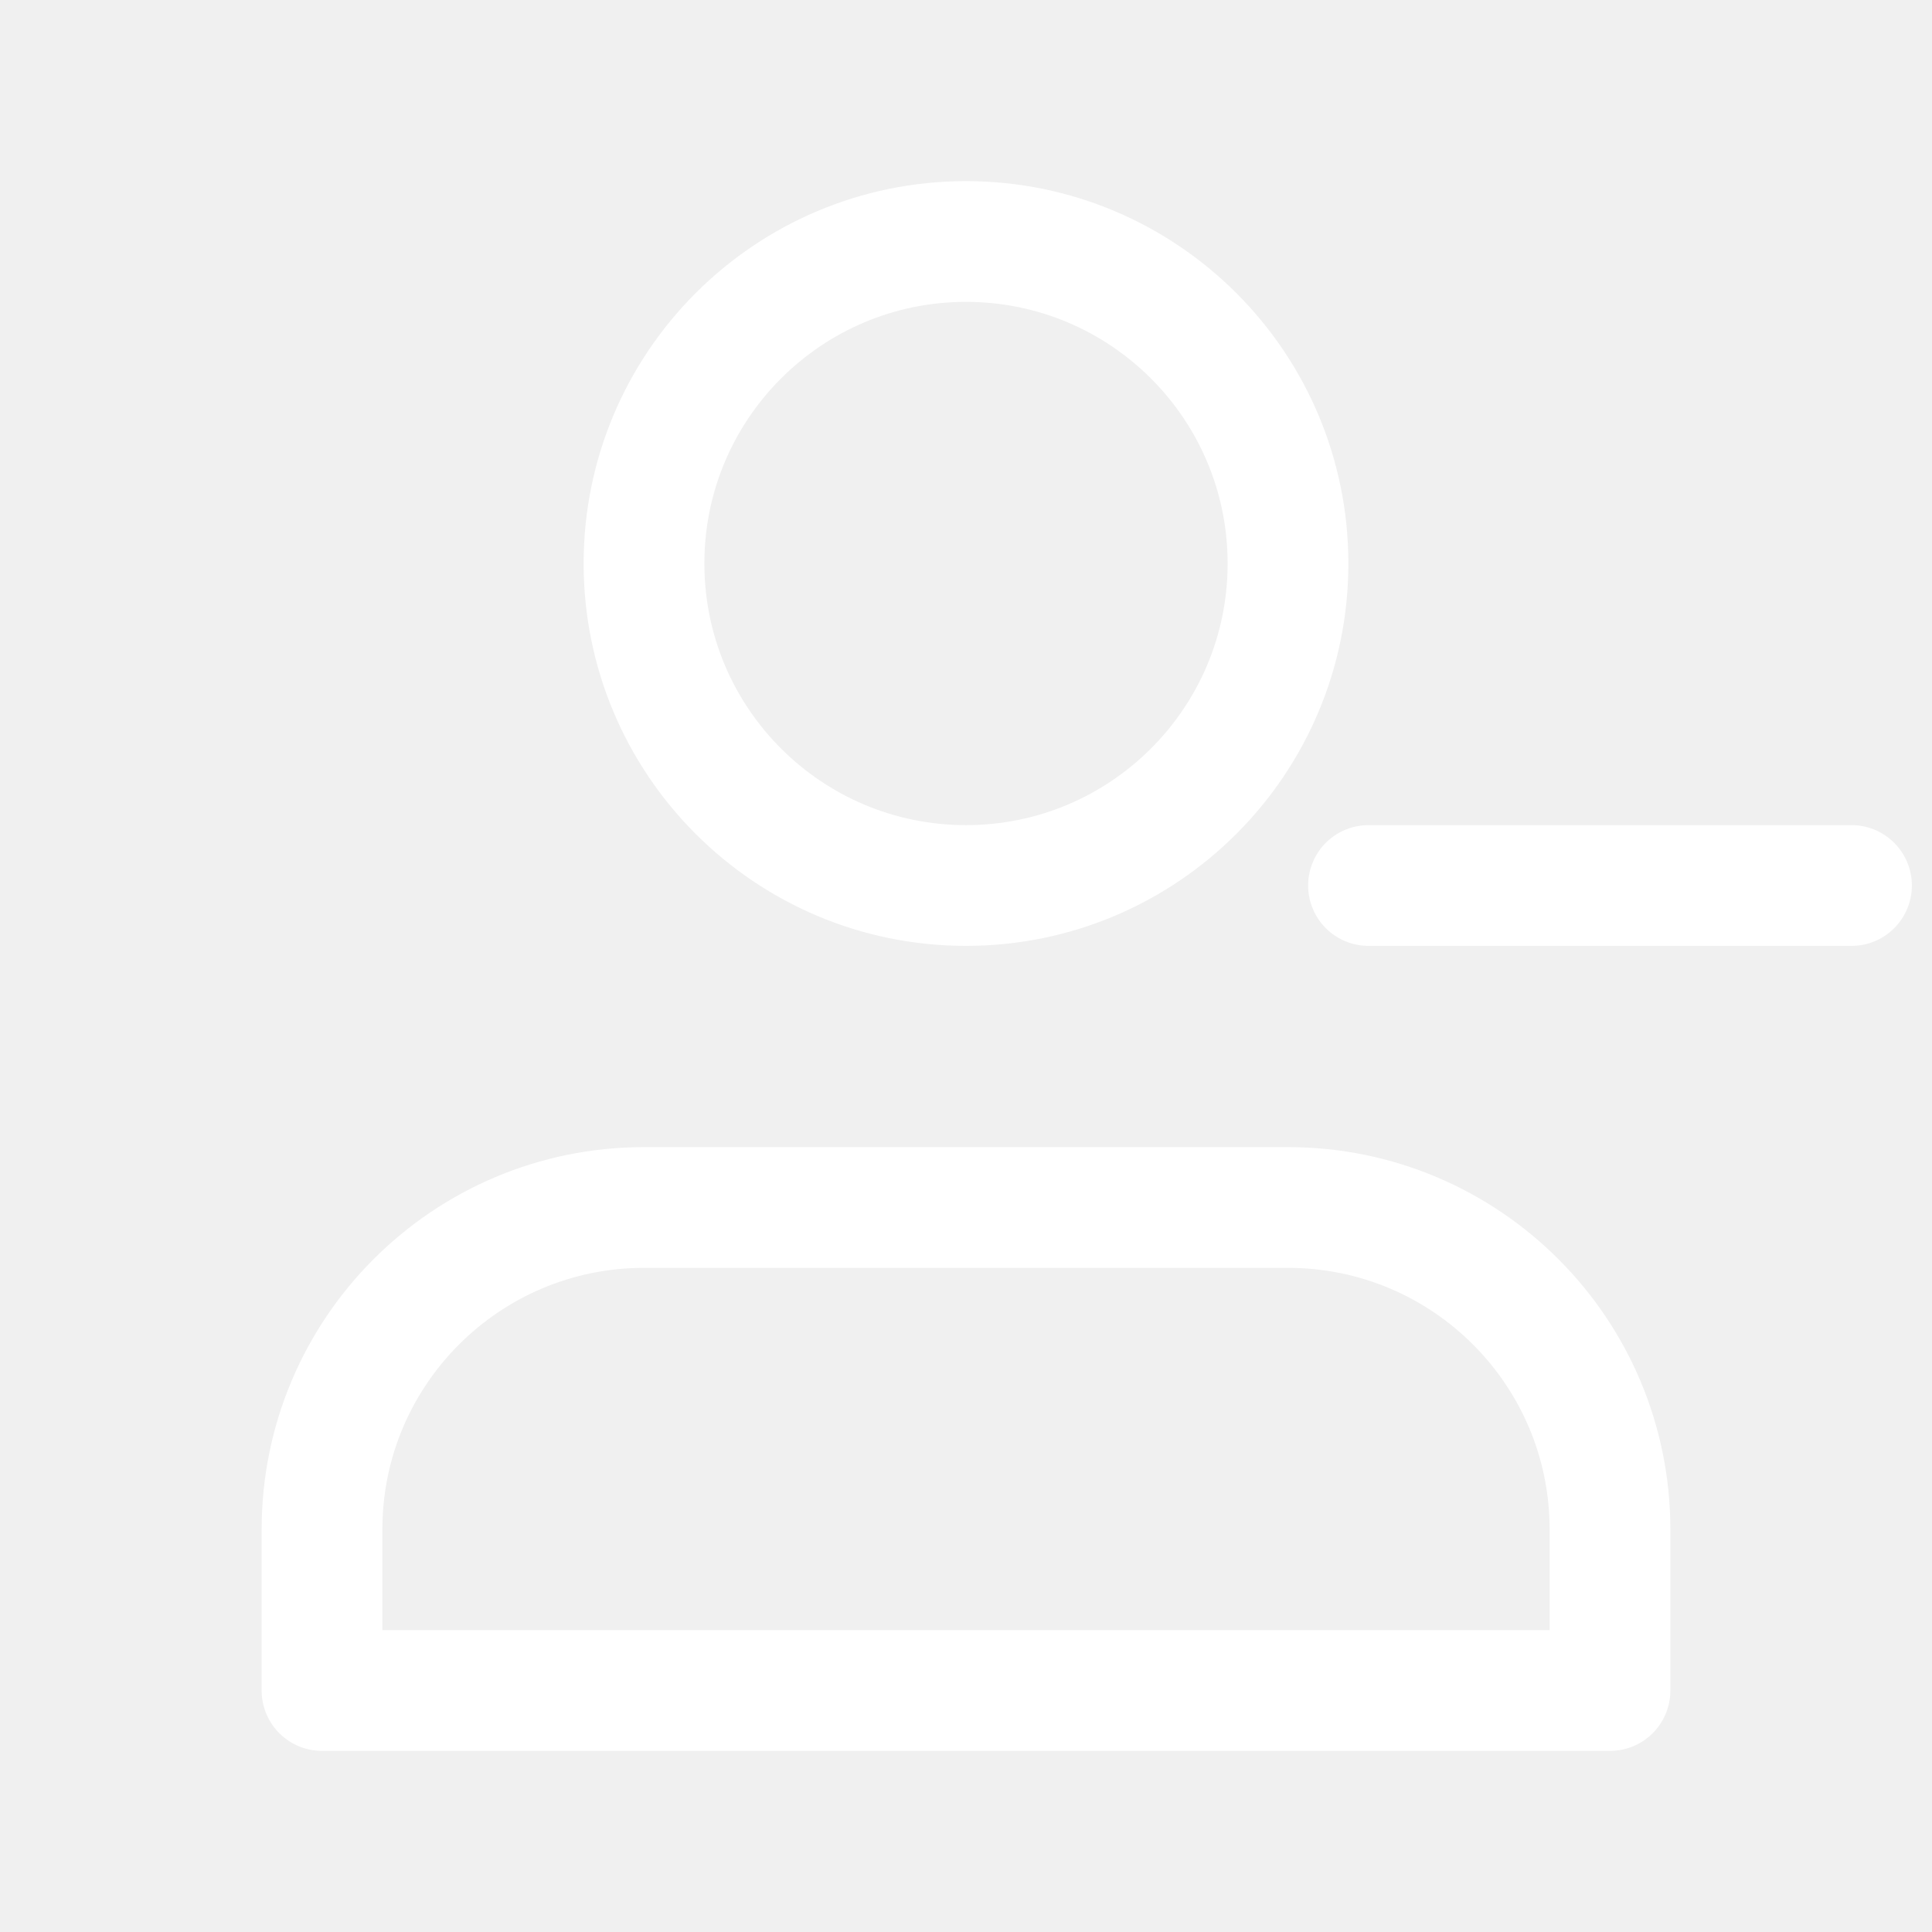
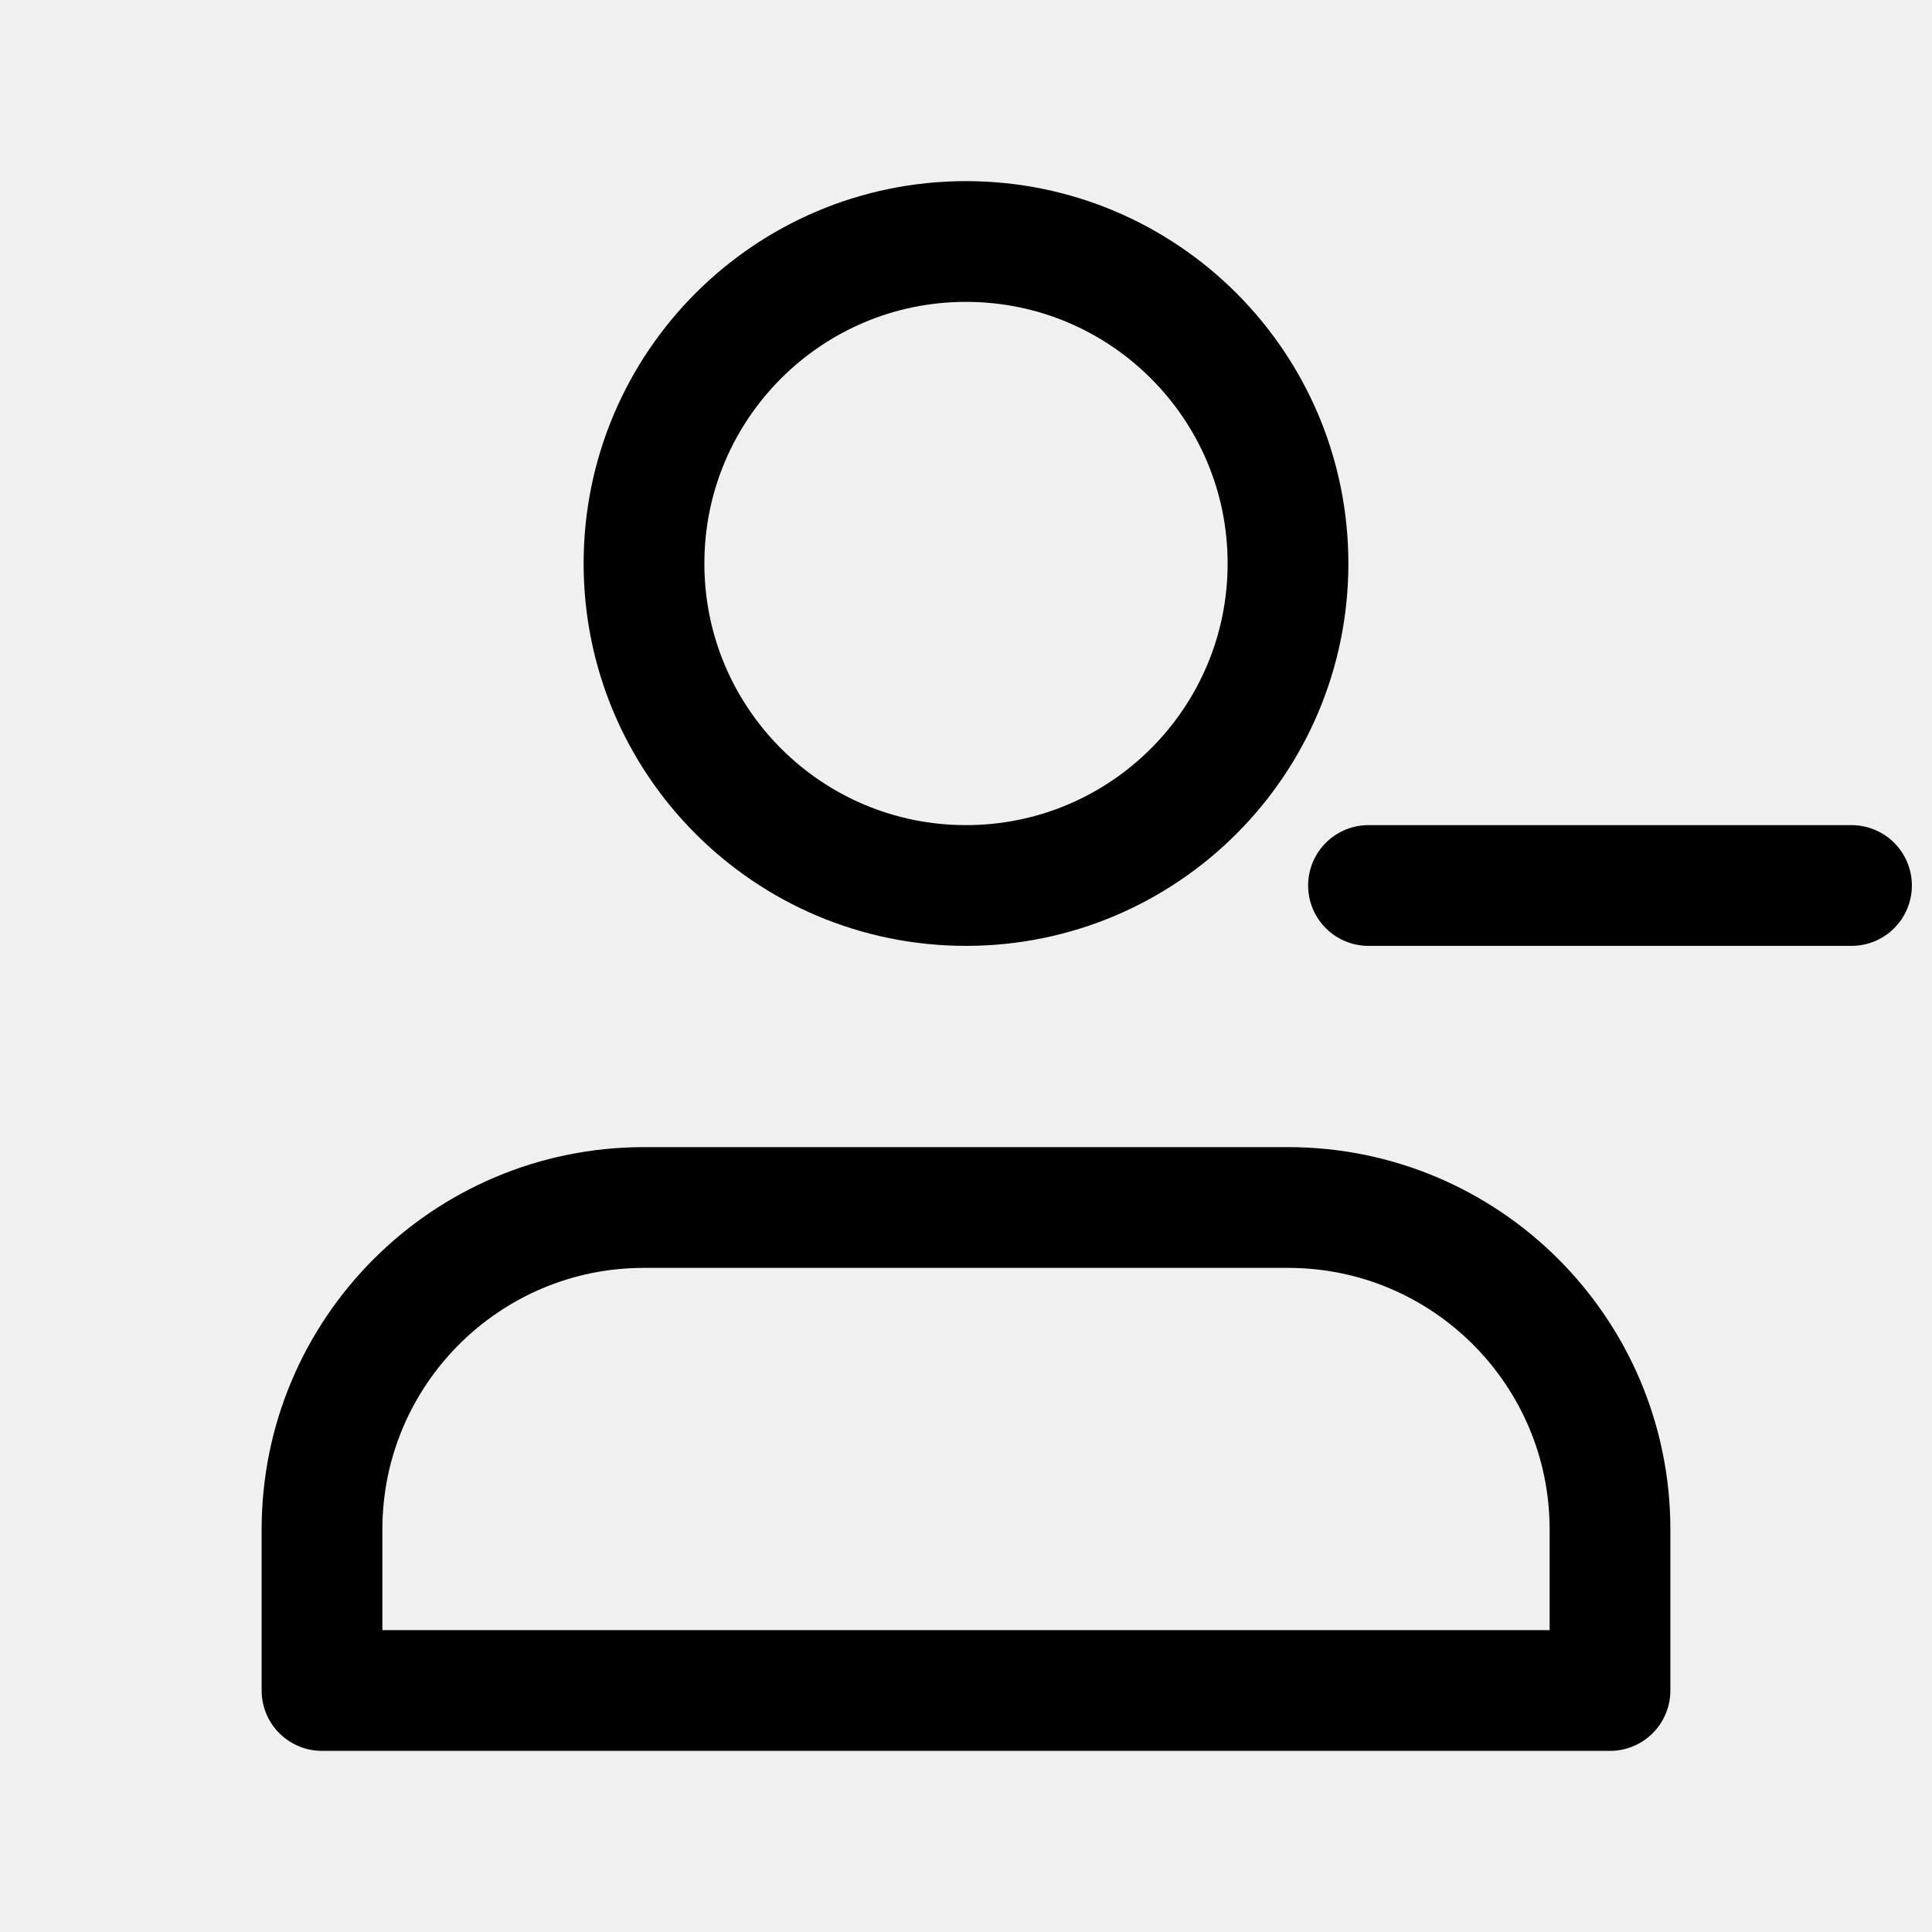
<svg xmlns="http://www.w3.org/2000/svg" viewBox="0 0 24 24" fill="none">
  <g id="SVGRepo_bgCarrier" stroke-width="0" />
  <g id="SVGRepo_tracerCarrier" stroke-linecap="round" stroke-linejoin="round" />
  <g id="SVGRepo_iconCarrier">
-     <path d="M17 11H23M8 15H16C18.209 15 20 16.791 20 19V21H4V19C4 16.791 5.791 15 8 15ZM16 7C16 9.209 14.209 11 12 11C9.791 11 8 9.209 8 7C8 4.791 9.791 3 12 3C14.209 3 16 4.791 16 7Z" stroke="#ffffff" stroke-width="1.5" stroke-linecap="round" stroke-linejoin="round" />
+     <path d="M17 11H23M8 15H16C18.209 15 20 16.791 20 19V21H4V19C4 16.791 5.791 15 8 15ZM16 7C16 9.209 14.209 11 12 11C9.791 11 8 9.209 8 7C8 4.791 9.791 3 12 3C14.209 3 16 4.791 16 7Z" stroke="#000000" stroke-width="1.5" stroke-linecap="round" stroke-linejoin="round" />
  </g>
</svg>
